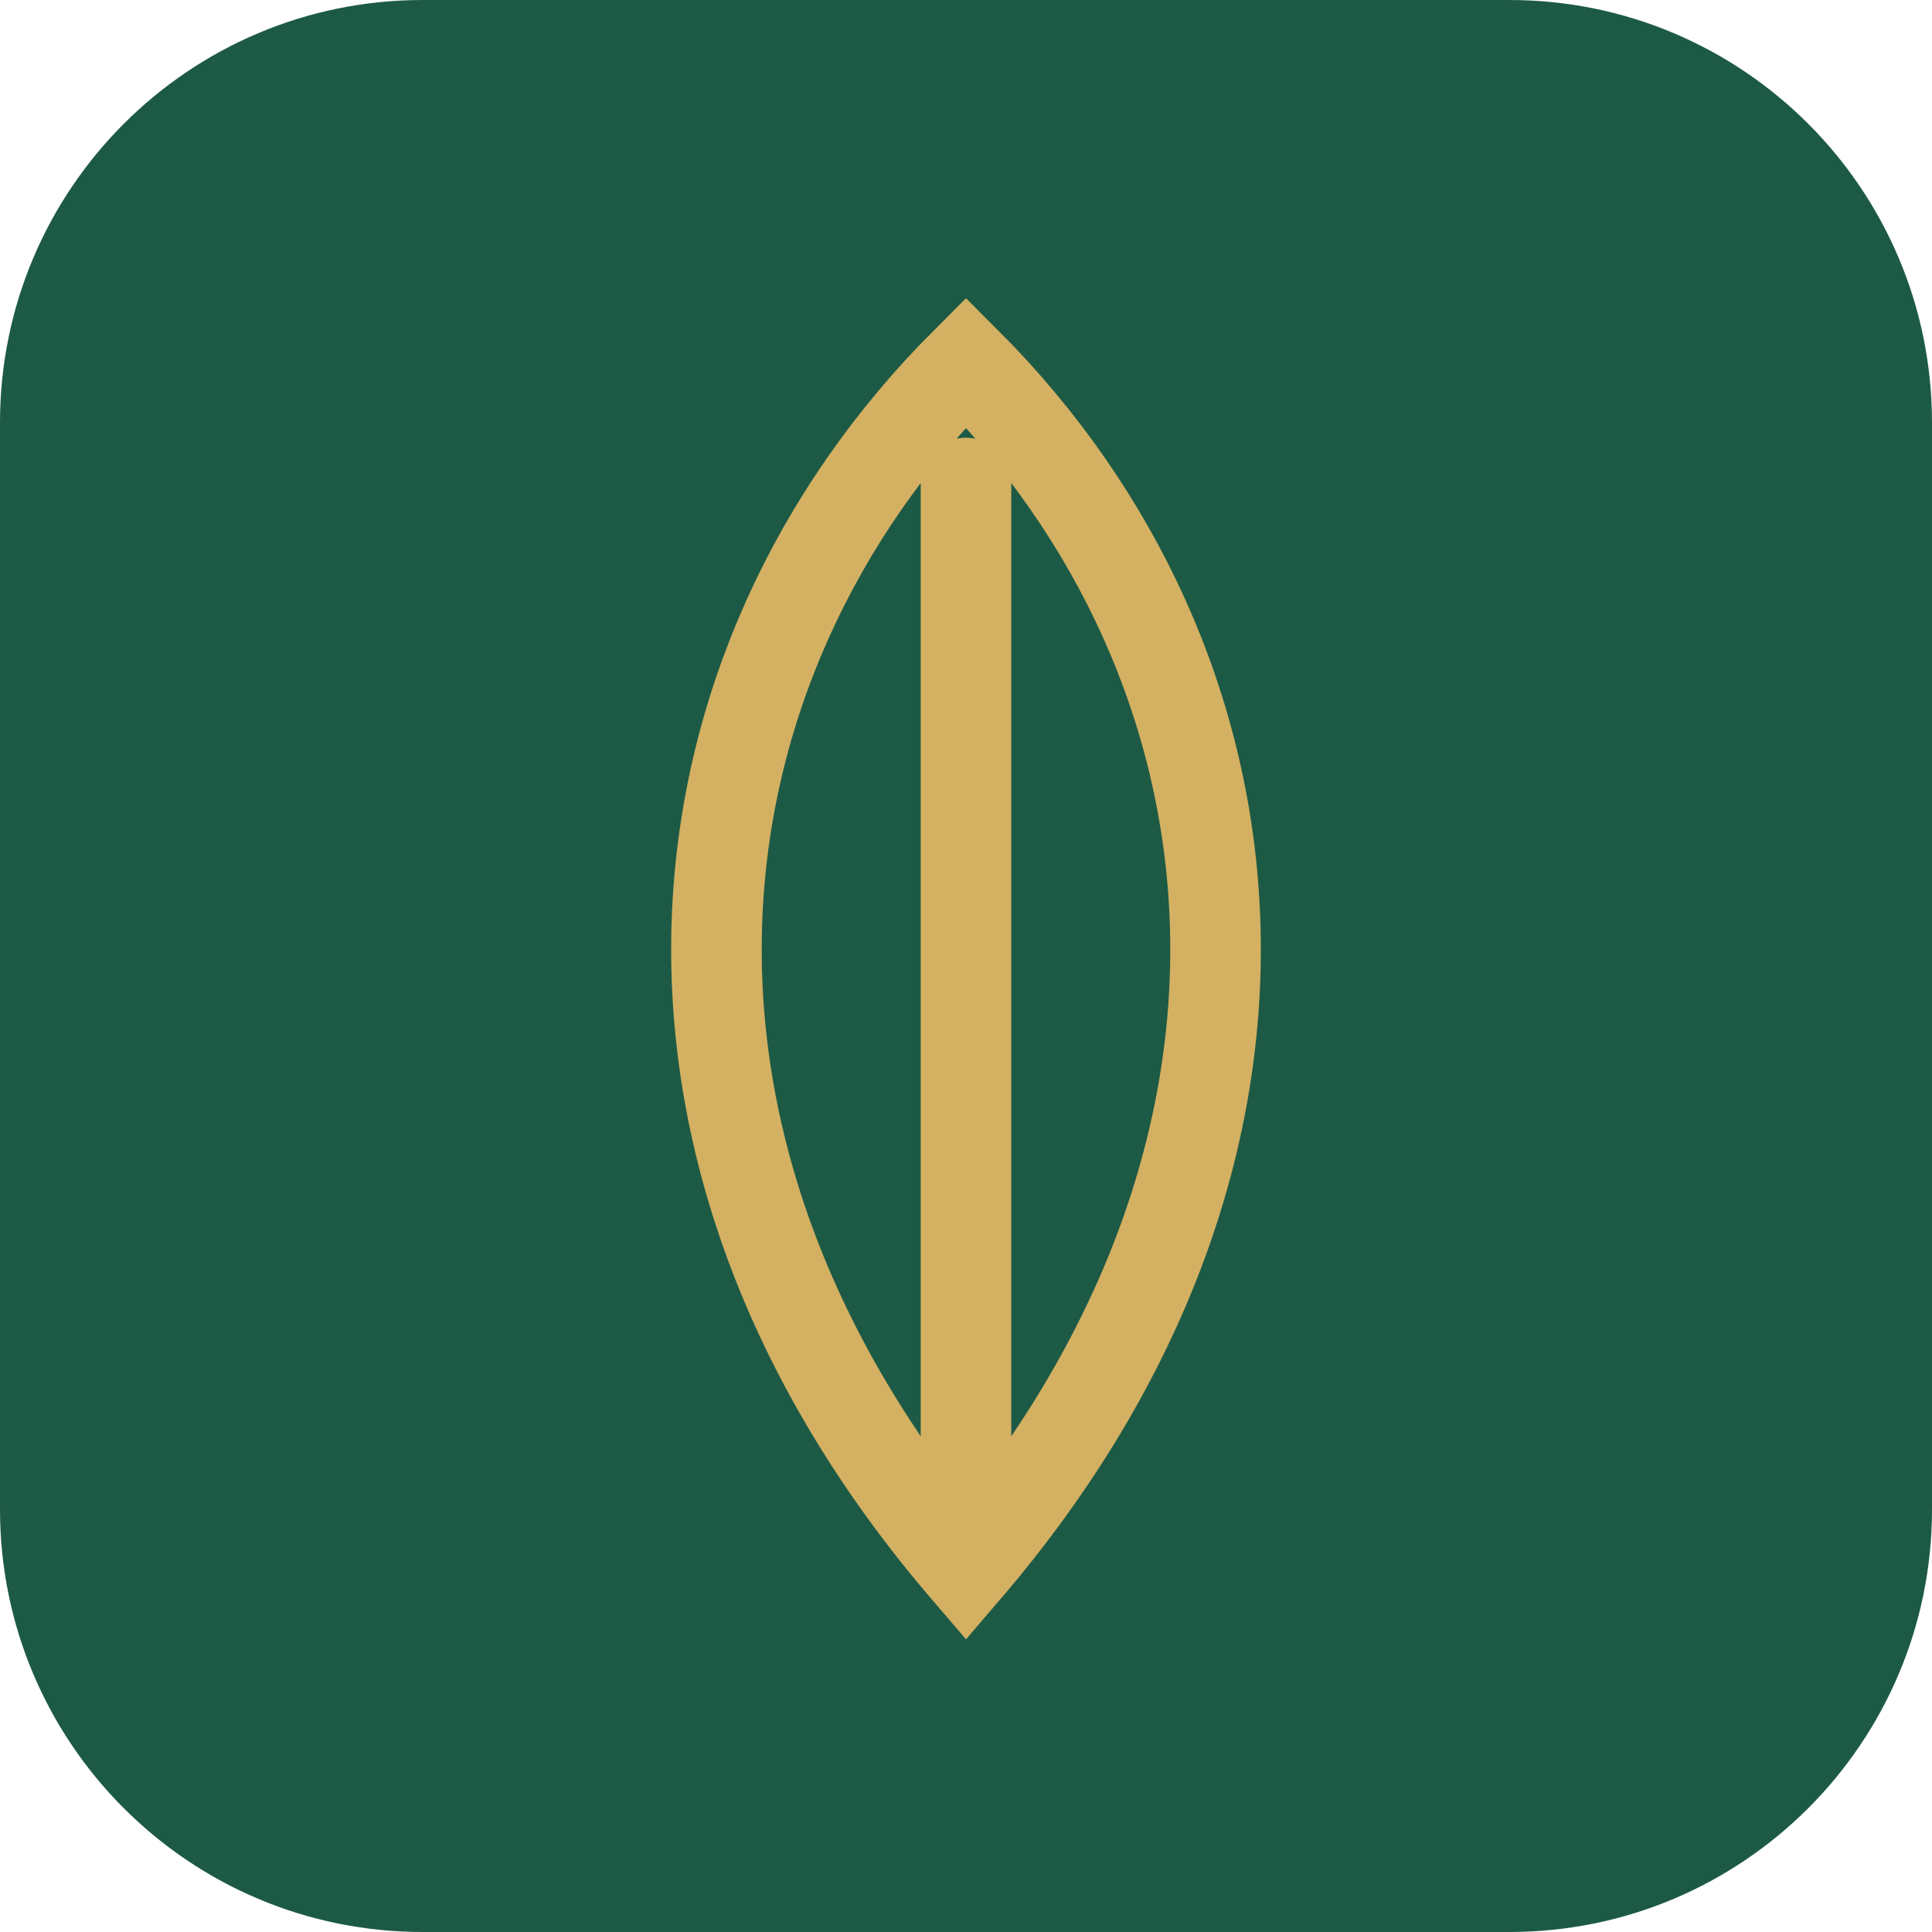
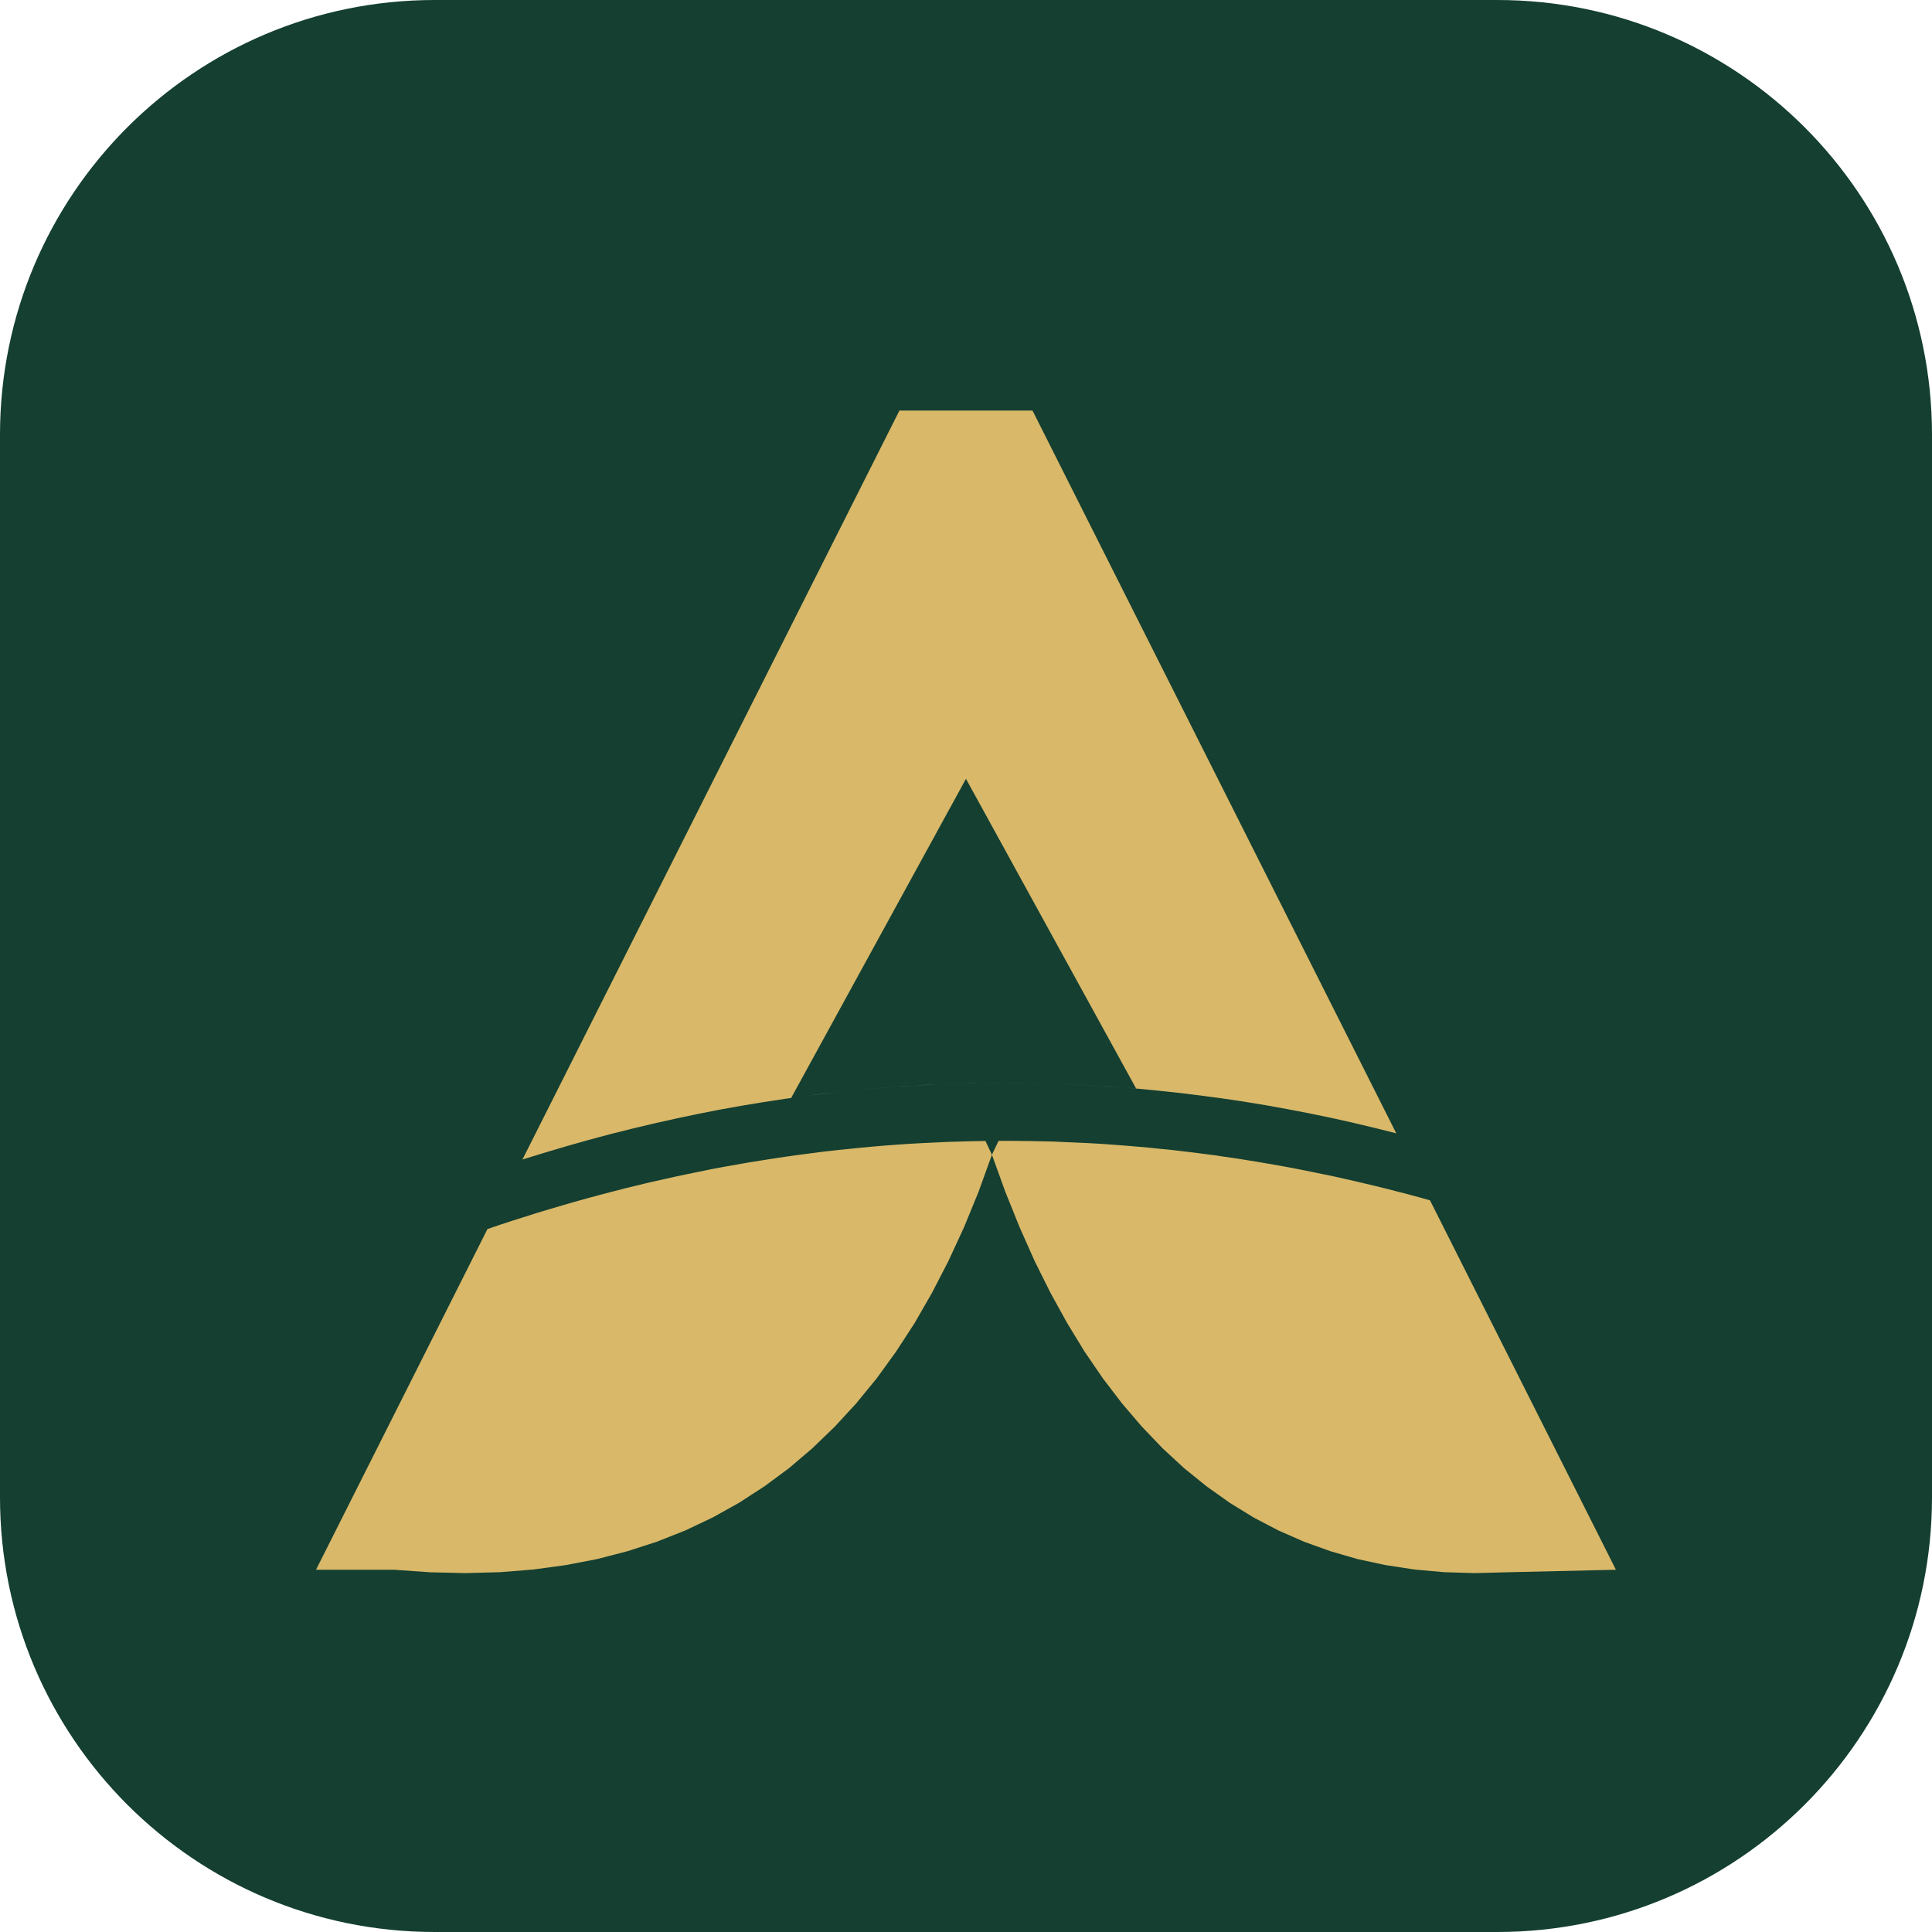
- <svg xmlns="http://www.w3.org/2000/svg" viewBox="0 0 64 64">
-   <rect width="64" height="64" rx="14" fill="#1D5A45" />
-   <path d="M32 12 C22 22 20 38 32 52 C44 38 42 22 32 12 Z M32 16 L32 50" fill="none" stroke="#D4B062" stroke-width="3" stroke-linecap="round" />
+ <svg xmlns="http://www.w3.org/2000/svg" viewBox="0 0 160 160">
+   <rect width="160" height="160" rx="36" fill="#143F31" />
+   <path transform="translate(26.17 34) scale(0.96)" d="M50.33 0L61.81 0L93.19 62.35L91.31 61.88L89.42 61.43L87.54 61.01L85.65 60.62L83.77 60.26L81.89 59.92L80 59.61L78.12 59.33L76.23 59.08L74.35 58.85L72.46 58.65L70.58 58.47L68.69 58.33L66.81 58.21L64.92 58.11L63.04 58.05L61.16 58.01L59.27 58L57.39 58.02L55.5 58.06L53.62 58.13L51.73 58.23L49.85 58.35L47.96 58.5L46.08 58.68L44.19 58.89L42.31 59.12L40.43 59.38L38.54 59.67L36.66 59.98L34.77 60.32L32.89 60.69L31 61.09L29.12 61.51L27.23 61.96L25.35 62.43L23.46 62.94L21.58 63.47L19.7 64.03L17.81 64.61Z M40.99 59.3L41.73 59.2L42.47 59.1L43.22 59L43.96 58.91L44.71 58.83L45.45 58.75L46.19 58.67L46.94 58.6L47.68 58.53L48.43 58.46L49.17 58.4L49.91 58.35L50.66 58.29L51.4 58.25L52.15 58.2L52.89 58.16L53.64 58.13L54.38 58.1L55.12 58.07L55.87 58.05L56.61 58.03L57.36 58.02L58.1 58.01L58.84 58L59.59 58L60.33 58L61.08 58.01L61.82 58.02L62.56 58.04L63.31 58.06L64.05 58.08L64.8 58.11L65.54 58.14L66.28 58.18L67.03 58.22L67.77 58.27L68.52 58.31L69.26 58.37L70.01 58.43L70.75 58.49L56.07 31.77Z M0 100L14.79 70.61L15.87 70.24L16.94 69.89L18.02 69.55L19.09 69.21L20.16 68.89L21.24 68.57L22.31 68.26L23.39 67.96L24.46 67.67L25.53 67.39L26.61 67.11L27.68 66.85L28.76 66.59L29.83 66.35L30.9 66.11L31.98 65.88L33.05 65.66L34.13 65.44L35.2 65.24L36.27 65.05L37.35 64.86L38.42 64.69L39.5 64.52L40.57 64.36L41.64 64.21L42.72 64.07L43.79 63.93L44.87 63.81L45.94 63.7L47.01 63.59L48.09 63.49L49.16 63.4L50.24 63.32L51.31 63.25L52.38 63.19L53.46 63.14L54.53 63.09L55.61 63.06L56.68 63.03L57.75 63.01L58.31 64.2L57.15 67.41L55.9 70.46L54.56 73.36L53.14 76.11L51.64 78.72L50.04 81.18L48.37 83.49L46.6 85.65L44.75 87.66L42.82 89.52L40.8 91.24L38.69 92.8L36.5 94.22L34.22 95.49L31.86 96.61L29.41 97.58L26.87 98.4L24.25 99.08L21.54 99.6L18.75 99.98L15.88 100.21L12.91 100.29L9.86 100.22L6.73 100Z M58.31 64.2L58.88 63L59.81 63L60.74 63.01L61.67 63.02L62.6 63.04L63.53 63.06L64.46 63.1L65.39 63.14L66.32 63.18L67.25 63.23L68.18 63.29L69.11 63.36L70.04 63.43L70.97 63.51L71.9 63.59L72.84 63.69L73.77 63.78L74.7 63.89L75.63 64L76.56 64.12L77.49 64.24L78.42 64.38L79.35 64.51L80.28 64.66L81.21 64.81L82.14 64.97L83.07 65.13L84 65.3L84.93 65.48L85.87 65.67L86.8 65.86L87.73 66.05L88.66 66.26L89.59 66.47L90.52 66.69L91.45 66.91L92.38 67.14L93.31 67.38L94.24 67.62L95.17 67.87L96.1 68.13L112.14 100L102.65 100.22L99.95 100.29L97.32 100.21L94.76 99.98L92.27 99.6L89.85 99.08L87.51 98.4L85.23 97.58L83.02 96.61L80.88 95.49L78.82 94.22L76.82 92.8L74.89 91.24L73.03 89.52L71.25 87.66L69.53 85.65L67.88 83.49L66.3 81.18L64.8 78.72L63.36 76.11L61.99 73.36L60.7 70.46L59.47 67.41Z" fill="#D9B869" />
</svg>
